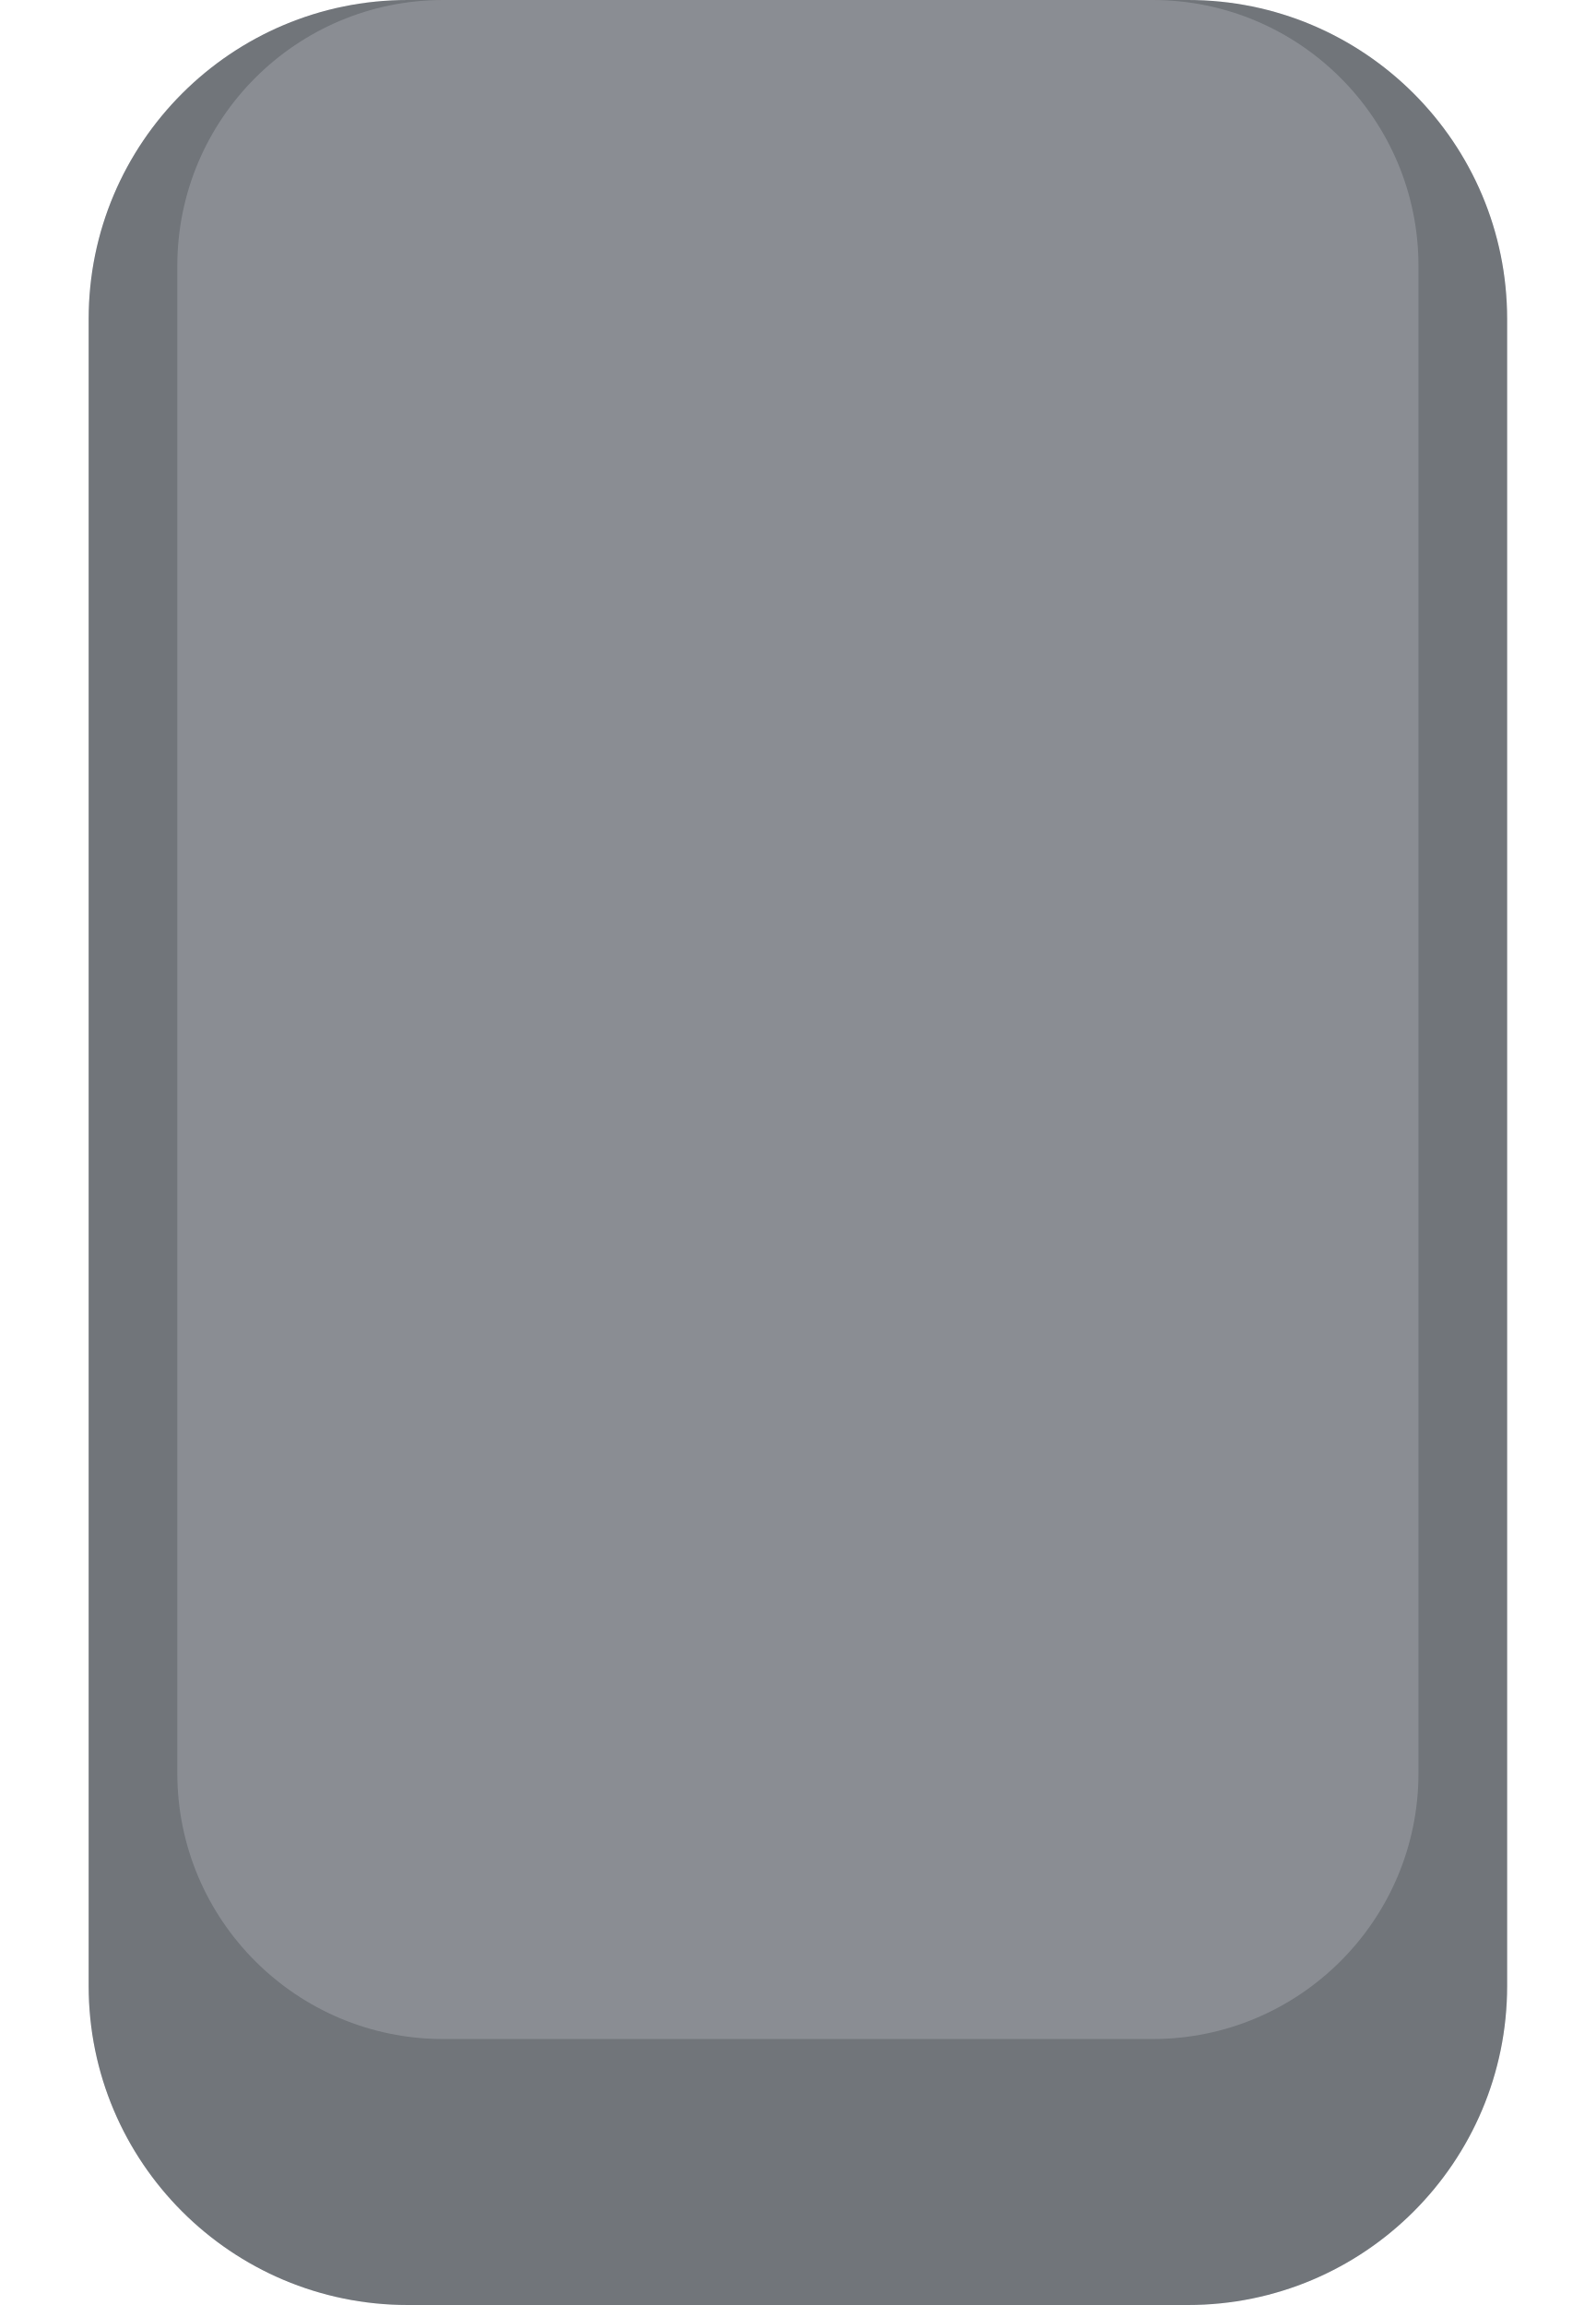
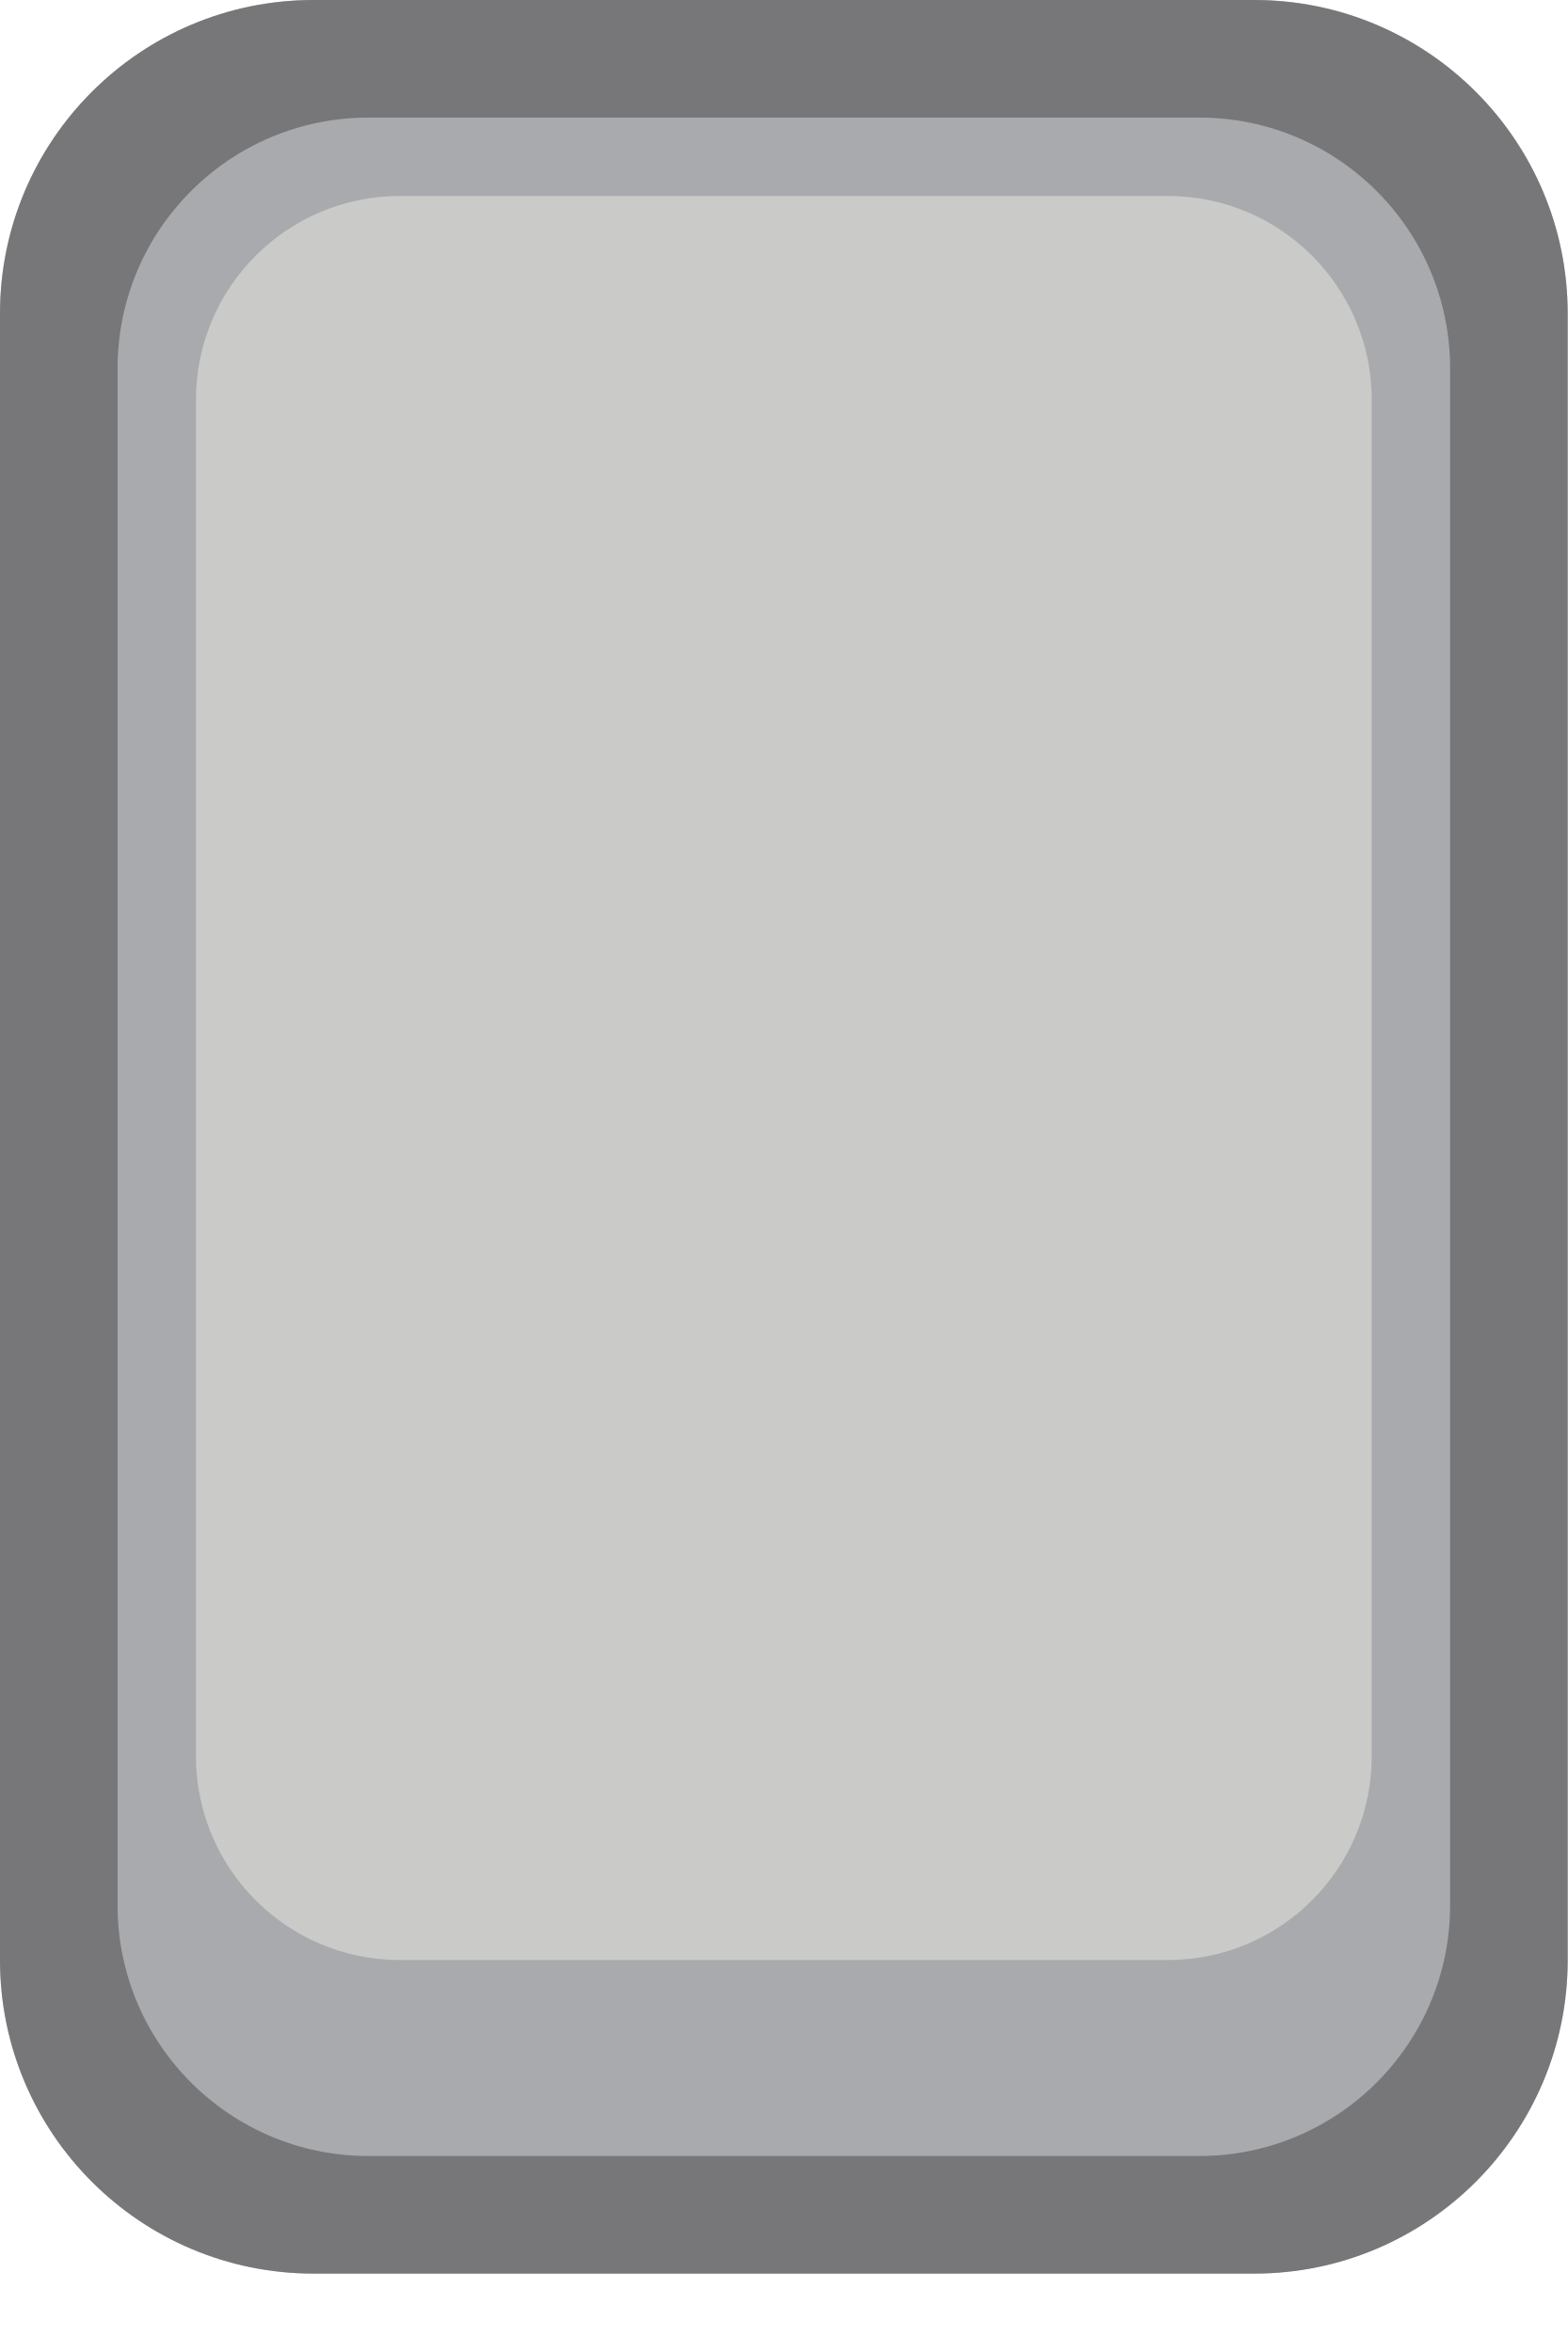
- <svg xmlns="http://www.w3.org/2000/svg" width="9" height="13" viewBox="0 0 9 13">
-   <rect x="0.5" y="0" width="8" height="13" rx="1.8" fill="#a4aab2" />
-   <rect x="1" y="0" width="7" height="11.5" rx="1.5" fill="#c9ced6" />
-   <rect x="0.5" y="0" width="8" height="13" rx="1.8" fill="#00000050" />
+ <svg xmlns="http://www.w3.org/2000/svg" width="10" height="15" viewBox="0 0 10 15">
+   <rect x="0" y="0" width="10" height="14.5" rx="2" fill="#727274" />
+   <rect x="0.75" y="0.75" width="8.5" height="13" rx="1.6" fill="#c4c7cb" />
+   <rect x="1.25" y="1.25" width="7.5" height="11.25" rx="1.3" fill="#fbfbf8" />
+   <rect x="0" y="0" width="10" height="14.5" rx="2" fill="#80808066" />
</svg>
